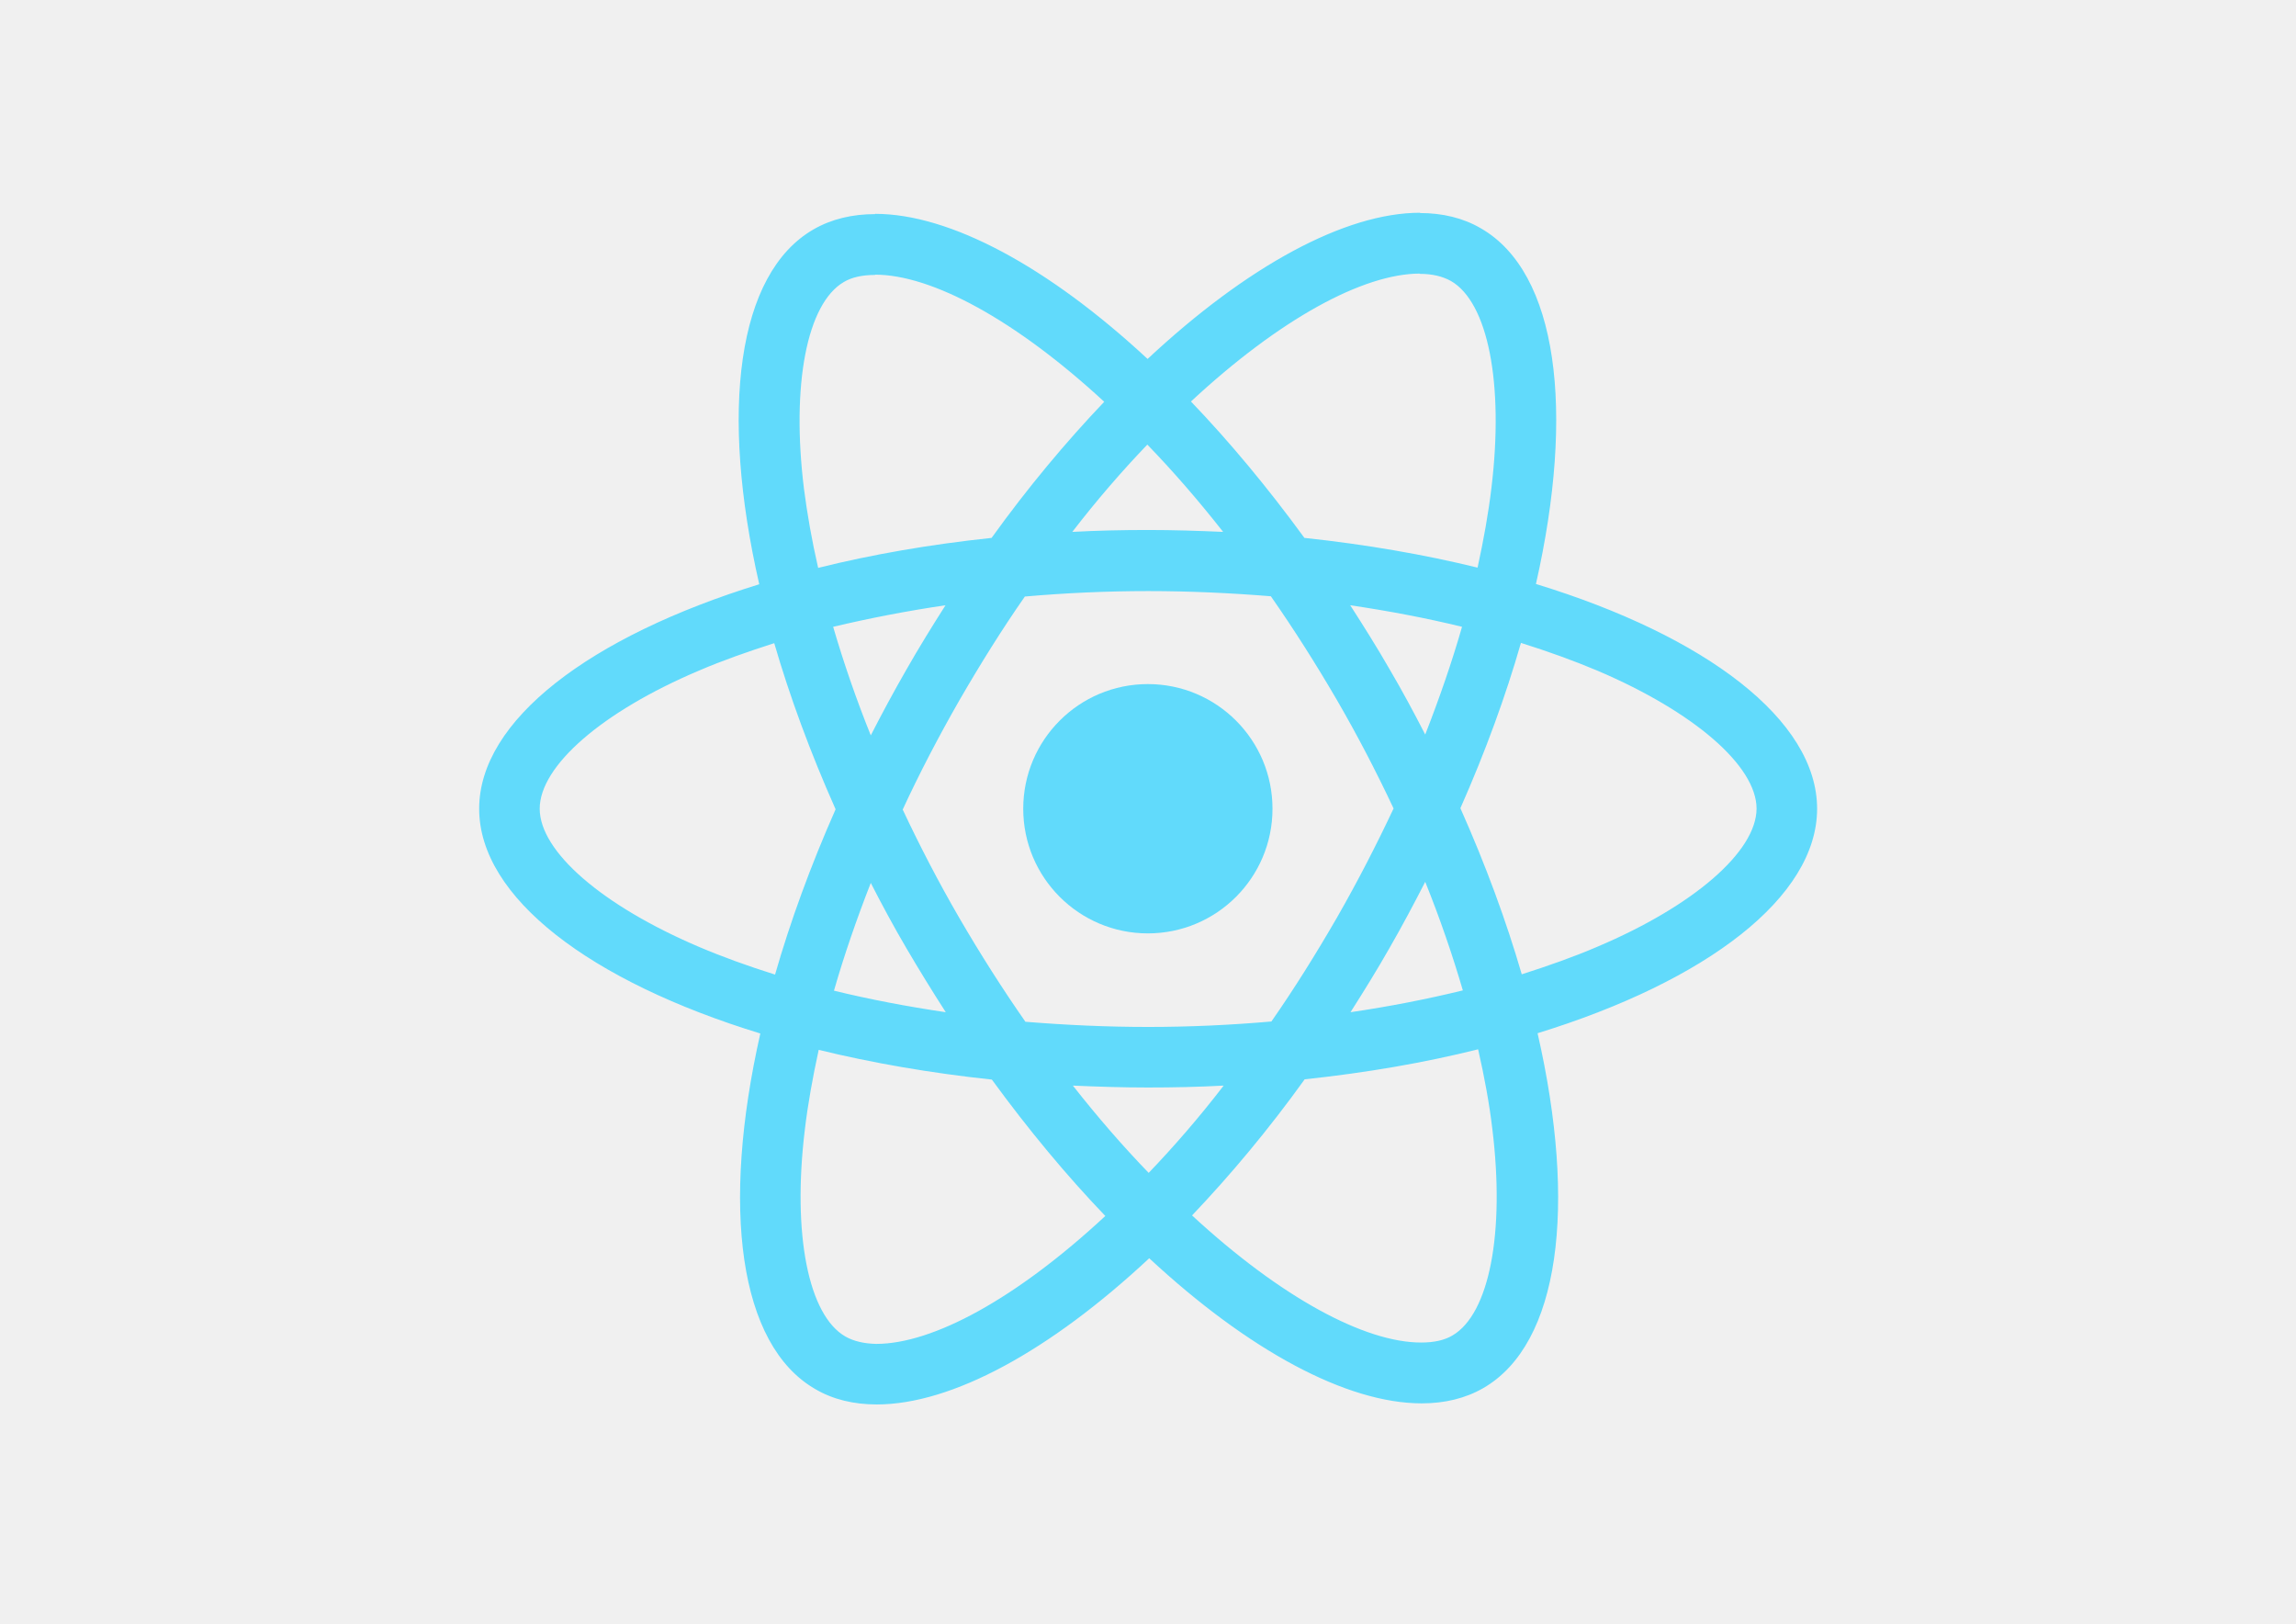
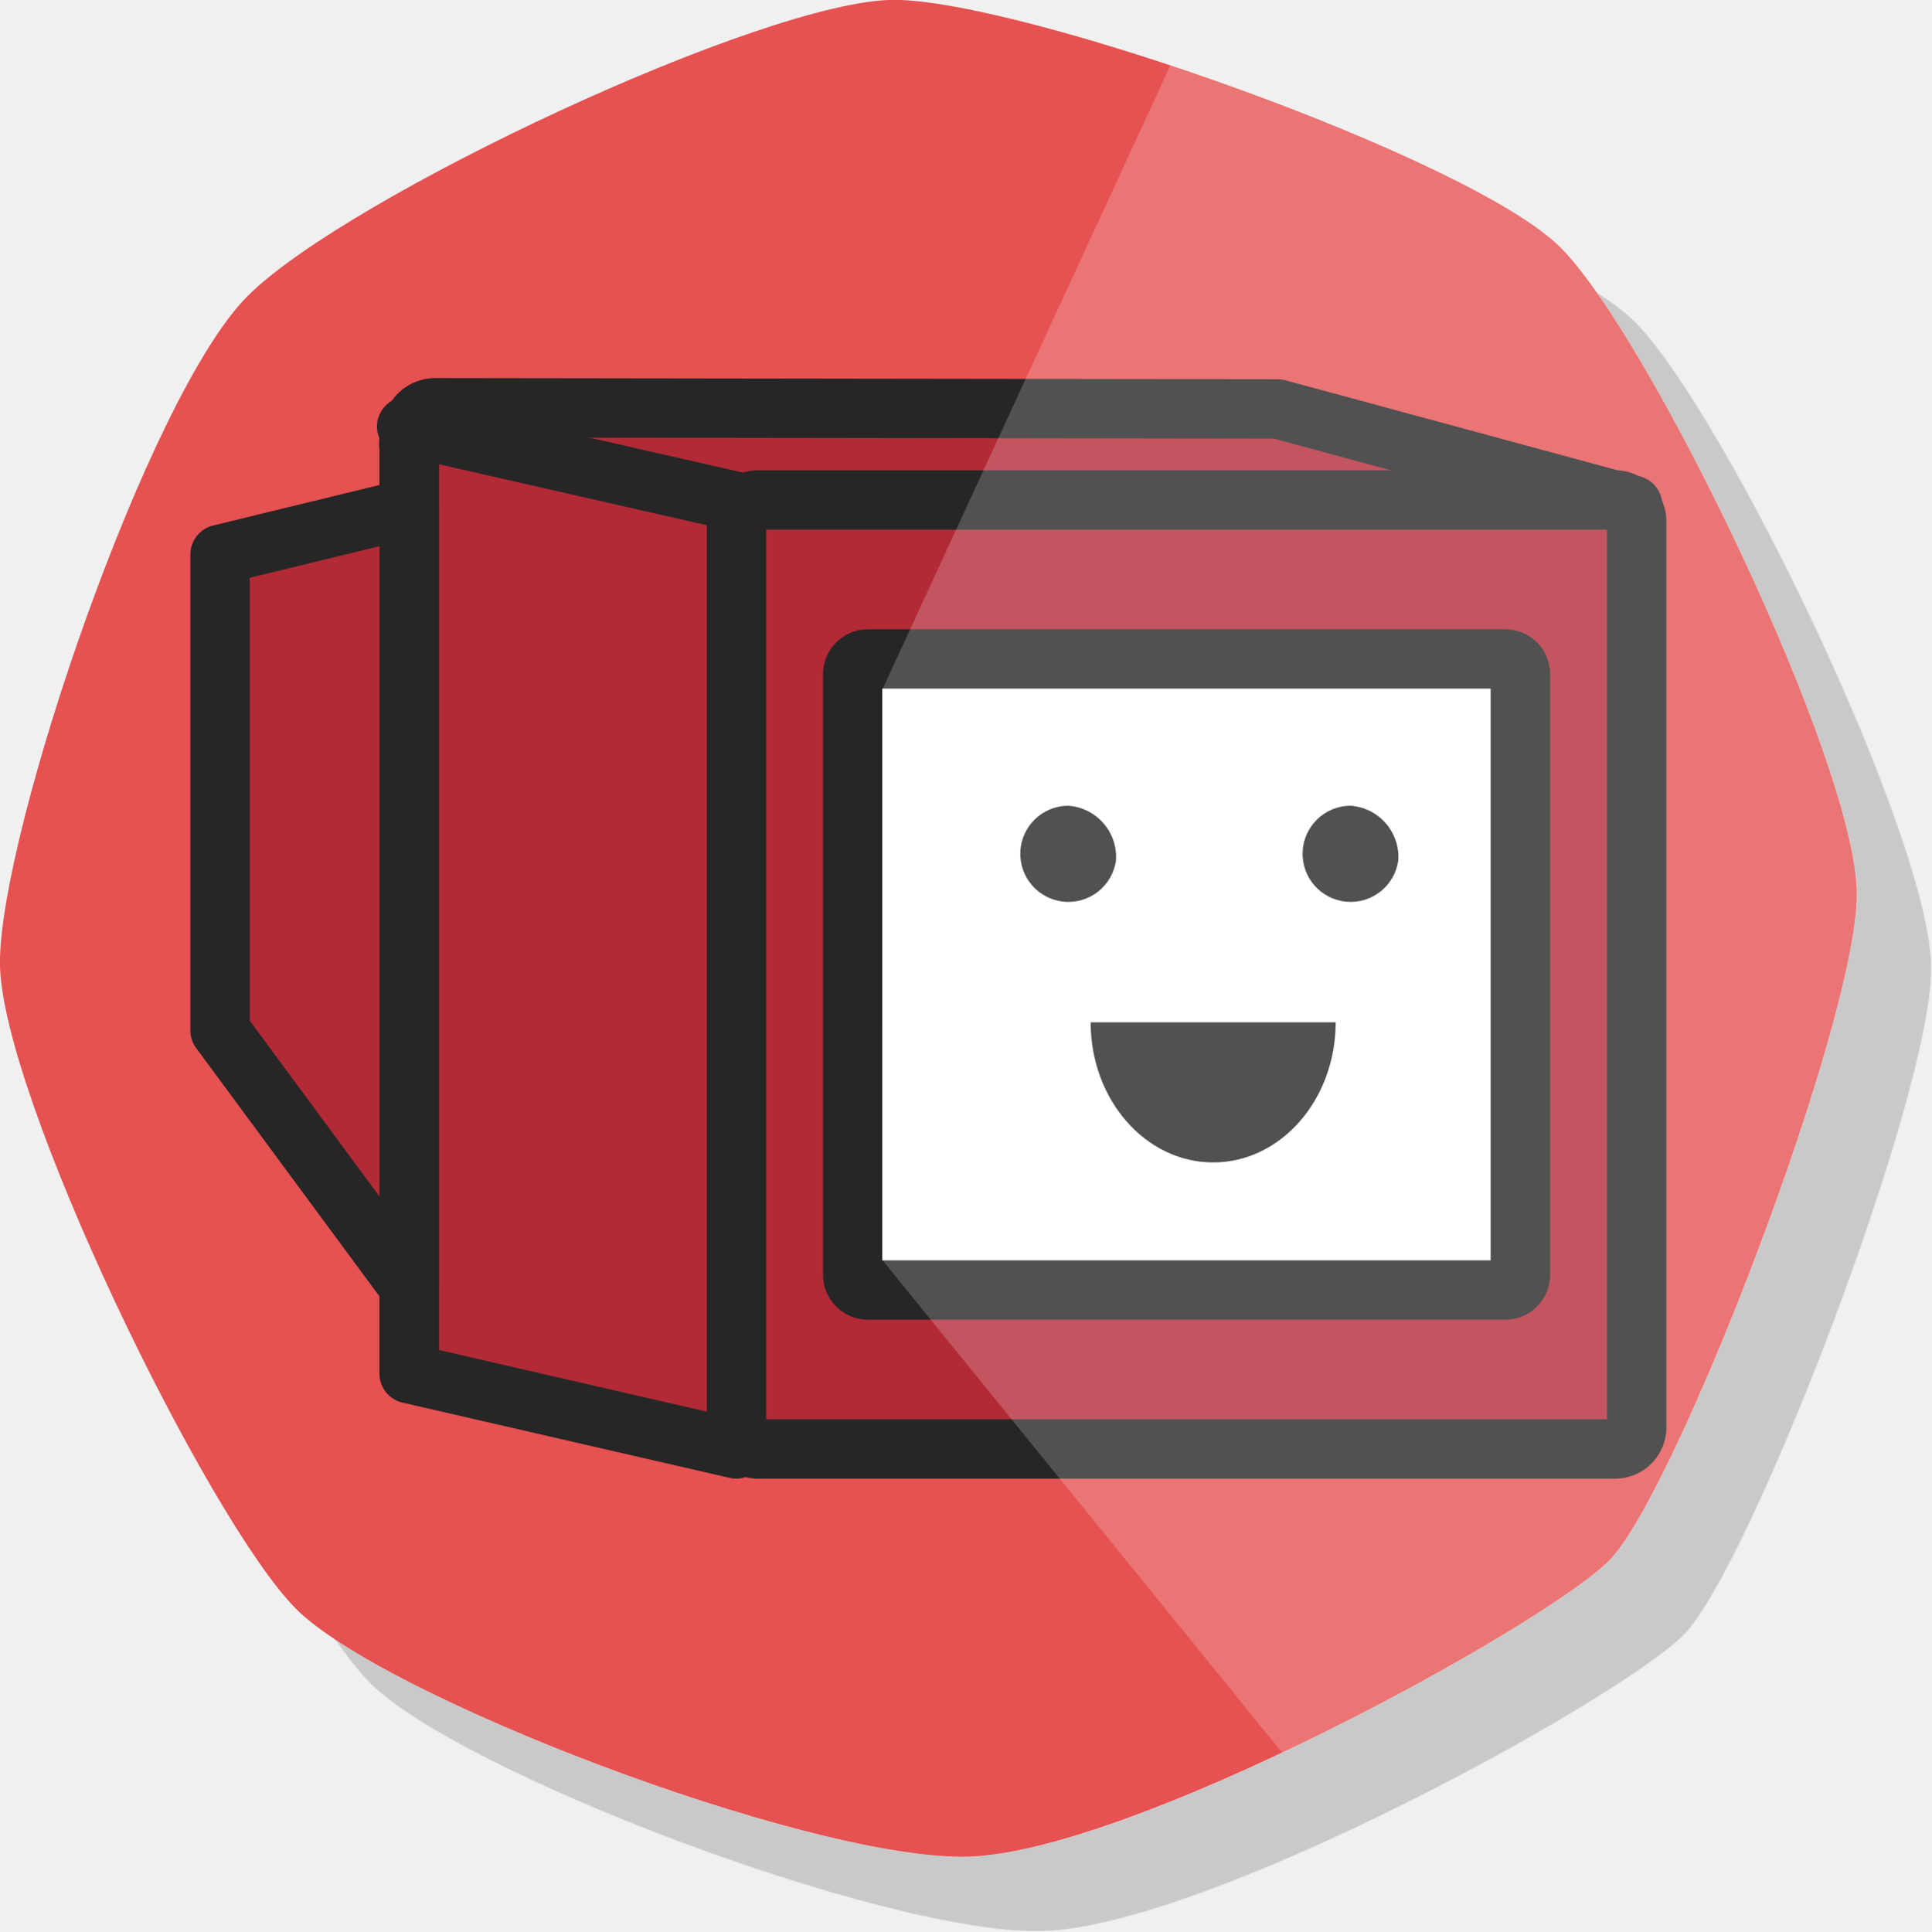
- <svg xmlns="http://www.w3.org/2000/svg" viewBox="0 0 841.9 595.3">
-   <g fill="#61DAFB">
-     <path d="M666.3 296.5c0-32.5-40.7-63.3-103.1-82.4 14.4-63.6 8-114.2-20.2-130.4-6.5-3.8-14.1-5.6-22.4-5.6v22.3c4.6 0 8.3.9 11.4 2.6 13.6 7.8 19.5 37.5 14.9 75.7-1.1 9.4-2.9 19.3-5.1 29.4-19.6-4.8-41-8.5-63.5-10.9-13.5-18.5-27.5-35.3-41.6-50 32.6-30.3 63.2-46.9 84-46.9V78c-27.5 0-63.5 19.6-99.9 53.6-36.4-33.8-72.4-53.2-99.9-53.2v22.3c20.7 0 51.4 16.5 84 46.6-14 14.7-28 31.4-41.3 49.9-22.6 2.4-44 6.1-63.6 11-2.3-10-4-19.7-5.2-29-4.7-38.2 1.1-67.9 14.6-75.8 3-1.8 6.9-2.6 11.5-2.6V78.5c-8.4 0-16 1.8-22.6 5.6-28.1 16.2-34.4 66.7-19.9 130.1-62.2 19.2-102.7 49.9-102.7 82.3 0 32.5 40.7 63.3 103.1 82.4-14.4 63.6-8 114.2 20.2 130.4 6.5 3.8 14.1 5.6 22.5 5.6 27.5 0 63.5-19.6 99.9-53.6 36.4 33.8 72.4 53.2 99.9 53.2 8.4 0 16-1.8 22.6-5.6 28.1-16.2 34.4-66.7 19.9-130.1 62-19.1 102.5-49.9 102.5-82.3zm-130.2-66.7c-3.7 12.9-8.3 26.2-13.5 39.5-4.1-8-8.4-16-13.1-24-4.6-8-9.5-15.8-14.4-23.4 14.2 2.1 27.9 4.7 41 7.9zm-45.8 106.5c-7.8 13.5-15.8 26.3-24.1 38.2-14.9 1.3-30 2-45.2 2-15.1 0-30.2-.7-45-1.9-8.3-11.9-16.4-24.6-24.2-38-7.6-13.1-14.5-26.4-20.8-39.8 6.2-13.4 13.2-26.8 20.7-39.9 7.8-13.5 15.8-26.3 24.1-38.2 14.9-1.3 30-2 45.2-2 15.1 0 30.2.7 45 1.9 8.3 11.9 16.4 24.6 24.2 38 7.6 13.1 14.5 26.4 20.8 39.8-6.3 13.4-13.2 26.8-20.7 39.9zm32.3-13c5.4 13.4 10 26.8 13.8 39.8-13.1 3.2-26.9 5.9-41.2 8 4.9-7.7 9.8-15.6 14.4-23.7 4.6-8 8.9-16.1 13-24.1zM421.2 430c-9.3-9.6-18.6-20.3-27.8-32 9 .4 18.2.7 27.5.7 9.4 0 18.7-.2 27.8-.7-9 11.7-18.3 22.4-27.5 32zm-74.4-58.9c-14.2-2.1-27.9-4.7-41-7.9 3.7-12.9 8.3-26.2 13.5-39.5 4.1 8 8.4 16 13.1 24 4.7 8 9.5 15.8 14.4 23.4zM420.7 163c9.3 9.6 18.6 20.3 27.8 32-9-.4-18.2-.7-27.5-.7-9.4 0-18.7.2-27.8.7 9-11.7 18.3-22.4 27.5-32zm-74 58.9c-4.9 7.7-9.8 15.6-14.4 23.7-4.6 8-8.9 16-13 24-5.4-13.4-10-26.8-13.8-39.8 13.1-3.1 26.9-5.8 41.2-7.9zm-90.5 125.2c-35.4-15.1-58.3-34.9-58.3-50.6 0-15.7 22.9-35.6 58.3-50.6 8.6-3.7 18-7 27.7-10.1 5.7 19.6 13.2 40 22.5 60.9-9.2 20.8-16.6 41.1-22.2 60.6-9.9-3.1-19.3-6.5-28-10.2zM310 490c-13.6-7.8-19.5-37.5-14.9-75.7 1.1-9.4 2.9-19.3 5.1-29.4 19.6 4.8 41 8.5 63.5 10.9 13.5 18.5 27.5 35.3 41.6 50-32.6 30.3-63.2 46.9-84 46.9-4.5-.1-8.3-1-11.3-2.7zm237.2-76.2c4.7 38.2-1.1 67.9-14.6 75.8-3 1.8-6.9 2.6-11.5 2.6-20.7 0-51.4-16.5-84-46.6 14-14.7 28-31.4 41.3-49.9 22.6-2.4 44-6.1 63.6-11 2.3 10.1 4.1 19.8 5.2 29.1zm38.5-66.7c-8.6 3.7-18 7-27.7 10.1-5.7-19.6-13.2-40-22.5-60.9 9.2-20.8 16.6-41.1 22.2-60.6 9.9 3.1 19.3 6.5 28.1 10.2 35.4 15.1 58.3 34.9 58.3 50.6-.1 15.7-23 35.6-58.4 50.6zM320.8 78.4z" />
-     <circle cx="420.9" cy="296.5" r="45.7" />
-     <path d="M520.5 78.1z" />
+ <svg xmlns="http://www.w3.org/2000/svg" width="77.808" height="77.808" viewBox="0 0 77.808 77.808">
+   <defs>
+     <filter id="Path_1" x="0" y="0" width="77.808" height="77.808" filterUnits="userSpaceOnUse">
+       <feOffset dx="3" dy="3" input="SourceAlpha" />
+       <feGaussianBlur result="blur" />
+       <feFlood flood-opacity="0.161" />
+       <feComposite operator="in" in2="blur" />
+       <feComposite in="SourceGraphic" />
+     </filter>
+   </defs>
+   <g id="Logo" transform="translate(-3840.038 25.925)">
+     <g id="Group_1" data-name="Group 1" transform="translate(3840.038 -25.925)">
+       <g transform="matrix(1, 0, 0, 1, 0, 0)" filter="url(#Path_1)">
+         <path id="Path_1-2" data-name="Path 1" d="M3851.972,38.905c-3.548-3.548-11.934-20.777-11.934-26.044s5.957-22.832,9.977-26.853,20.9-11.933,26.044-11.933,23.254,6.379,26.853,9.978S3914.846,4.9,3914.846,10.1s-7.325,24.2-9.978,26.854-19.532,11.933-26.044,11.933S3855.519,42.453,3851.972,38.905Z" transform="translate(-3840.04 25.92)" fill="#e65151" />
+       </g>
+     </g>
+     <g id="Group_2" data-name="Group 2" transform="translate(3855.31 -10.693)">
+       <path id="Path_2" data-name="Path 2" d="M3946.124,108.684l-13.187-3.033V68c0,.964-.24-1.27,1.058-1.27l33.929.047,14.329,3.883-35.832.141" transform="translate(-3931.725 -65.538)" fill="#b32a37" />
+       <path id="Path_3" data-name="Path 3" d="M3940.575,104.331a1.225,1.225,0,0,1-.27-.031l-13.187-3.033a1.2,1.2,0,0,1-.928-1.165V62.871a1.616,1.616,0,0,1-.017-.228,3.425,3.425,0,0,1,.29-1.323,2.128,2.128,0,0,1,1.982-1.332l33.93.047a1.218,1.218,0,0,1,.312.041l14.329,3.882a1.2,1.2,0,0,1-.309,2.35l-35.831.141h0a1.2,1.2,0,0,1,0-2.391l26.977-.107-5.63-1.525-33.6-.047a1.2,1.2,0,0,0-.03.126V99.149l12.258,2.82a1.2,1.2,0,0,1-.267,2.362Z" transform="translate(-3926.175 -59.988)" fill="#262626" />
+     </g>
+     <g id="Group_3" data-name="Group 3" transform="translate(3855.326 -9.915)">
+       <line id="Line_1" data-name="Line 1" x1="13.336" y1="3.034" transform="translate(1.196 1.196)" fill="#b32a37" />
+       <path id="Path_4" data-name="Path 4" d="M3940.8,69.8a1.205,1.205,0,0,1-.267-.03L3927.2,66.736a1.2,1.2,0,1,1,.53-2.332l13.336,3.034a1.2,1.2,0,0,1-.265,2.362Z" transform="translate(-3926.265 -64.373)" fill="#262626" />
+     </g>
+     <g id="Group_4" data-name="Group 4" transform="translate(3869.829 -5.499)">
+       <path id="Path_5" data-name="Path 5" d="M4008.06,89.281" transform="translate(-4008.06 -89.281)" fill="#e50019" stroke="#1a1818" stroke-linecap="round" stroke-linejoin="round" stroke-width="16" />
+     </g>
+     <g id="Group_5" data-name="Group 5" transform="translate(3868.513 -6.977)">
+       <path id="Path_6" data-name="Path 6" d="M4043.659,125.006a.875.875,0,0,1-.825.919h-34.622a.876.876,0,0,1-.824-.919V88.61a.876.876,0,0,1,.824-.919h34.622a.876.876,0,0,1,.825.919Z" transform="translate(-4006.192 -86.495)" fill="#b32a37" />
+       <path id="Path_7" data-name="Path 7" d="M4037.285,121.572h-34.622a2.072,2.072,0,0,1-2.021-2.116V83.06a2.072,2.072,0,0,1,2.021-2.115h34.622a2.072,2.072,0,0,1,2.021,2.115v36.4A2.072,2.072,0,0,1,4037.285,121.572Zm-34.25-2.391h33.879V83.337h-33.879Z" transform="translate(-4000.642 -80.945)" fill="#262626" />
+     </g>
+     <g id="Group_6" data-name="Group 6" transform="translate(3873.198 -0.574)">
+       <path id="Rectangle_1" data-name="Rectangle 1" d="M3.443,0H23.456A3.446,3.446,0,0,1,26.9,3.446V21.978a3.45,3.45,0,0,1-3.45,3.45h-20A3.45,3.45,0,0,1,0,21.978V3.443A3.443,3.443,0,0,1,3.443,0Z" transform="translate(1.196 1.196)" fill="#fff" />
+       <path id="Path_8" data-name="Path 8" d="M4054.55,144.88h-25.679a1.809,1.809,0,0,1-1.807-1.807V118.867a1.809,1.809,0,0,1,1.807-1.807h25.679a1.809,1.809,0,0,1,1.808,1.807v24.206A1.809,1.809,0,0,1,4054.55,144.88Zm-25.1-2.392h24.511V119.452h-24.511Z" transform="translate(-4027.064 -117.06)" fill="#262626" />
+     </g>
+     <g id="Group_7" data-name="Group 7" transform="translate(3856.524 -9.496)">
+       <path id="Path_9" data-name="Path 9" d="M3933.019,66.734" transform="translate(-3933.019 -66.734)" fill="#e50019" stroke="#1a1818" stroke-linecap="round" stroke-linejoin="round" stroke-width="16" />
+     </g>
+     <g id="Group_8" data-name="Group 8" transform="translate(3847.708 -6.643)">
+       <path id="Path_10" data-name="Path 10" d="M3890.042,110.61l7.619,10.321V89.57l-7.619,1.856Z" transform="translate(-3888.846 -88.374)" fill="#b32a37" />
+       <path id="Path_11" data-name="Path 11" d="M3892.111,116.578a1.2,1.2,0,0,1-.962-.486l-7.619-10.322a1.2,1.2,0,0,1-.234-.71V85.877a1.2,1.2,0,0,1,.913-1.161l7.619-1.856a1.195,1.195,0,0,1,1.479,1.161v31.361a1.2,1.2,0,0,1-1.2,1.2Zm-6.423-11.911,5.227,7.081v-26.2l-5.227,1.274Z" transform="translate(-3883.296 -82.825)" fill="#262626" />
+     </g>
+     <g id="Group_9" data-name="Group 9" transform="translate(3881.162 6.542)">
+       <path id="Path_12" data-name="Path 12" d="M4075.819,159.391a1.937,1.937,0,1,1-1.92-2.2A2.072,2.072,0,0,1,4075.819,159.391Z" transform="translate(-4071.98 -157.195)" fill="#262626" />
+     </g>
+     <g id="Group_10" data-name="Group 10" transform="translate(3892.535 6.542)">
+       <path id="Path_13" data-name="Path 13" d="M4139.965,159.391a1.937,1.937,0,1,1-1.92-2.2A2.072,2.072,0,0,1,4139.965,159.391Z" transform="translate(-4136.125 -157.195)" fill="#262626" />
+     </g>
+     <g id="Group_11" data-name="Group 11" transform="translate(3883.98 15.264)">
+       <path id="Path_14" data-name="Path 14" d="M4097.746,206.385c0,3.118-2.21,5.645-4.936,5.645s-4.936-2.527-4.936-5.645Z" transform="translate(-4087.874 -206.385)" fill="#262626" />
+     </g>
+     <g id="Group_12" data-name="Group 12" transform="translate(3875.589 -23.287)" opacity="0.2">
+       <path id="Path_15" data-name="Path 15" d="M4069.829,49.188c2.652-2.653,9.977-21.662,9.977-26.854s-8.335-22.445-11.933-26.043c-2.106-2.106-9.186-5.165-15.726-7.34l-11.583,25.106-.015,23.024,16.1,19.842C4062.62,54.1,4068.371,50.646,4069.829,49.188Z" transform="translate(-4040.549 11.049)" fill="#fff" />
+     </g>
  </g>
</svg>
